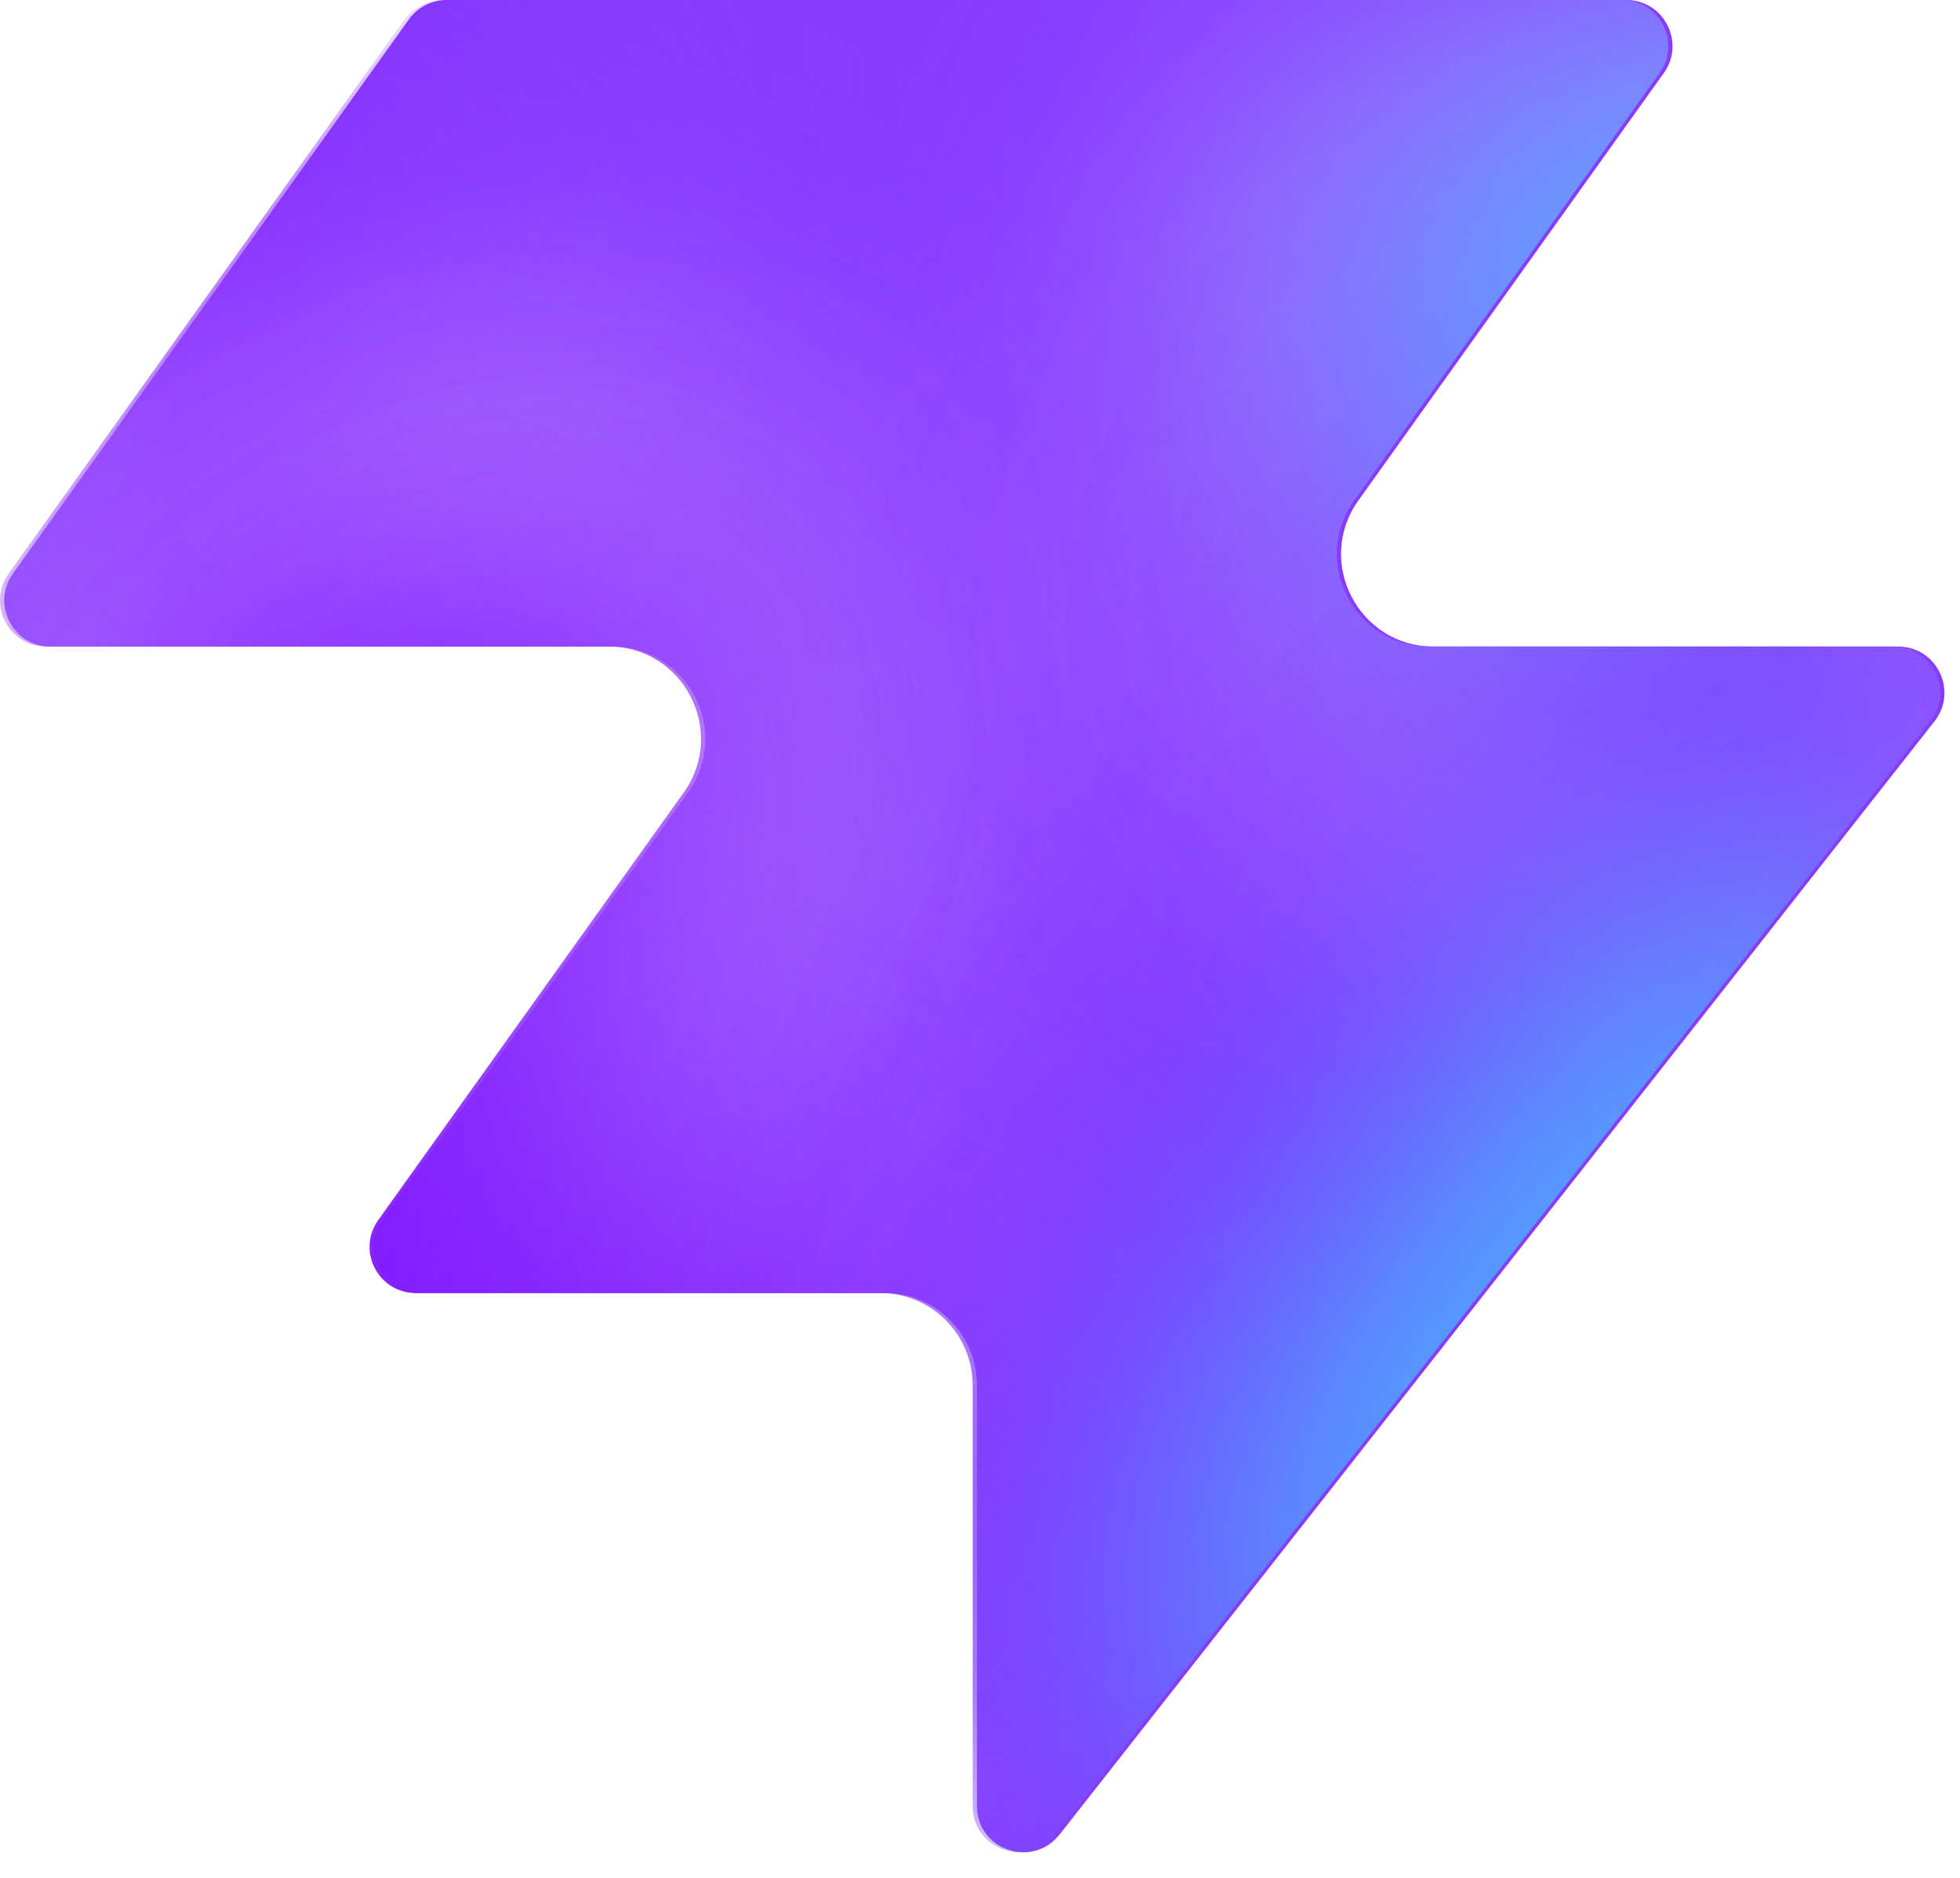
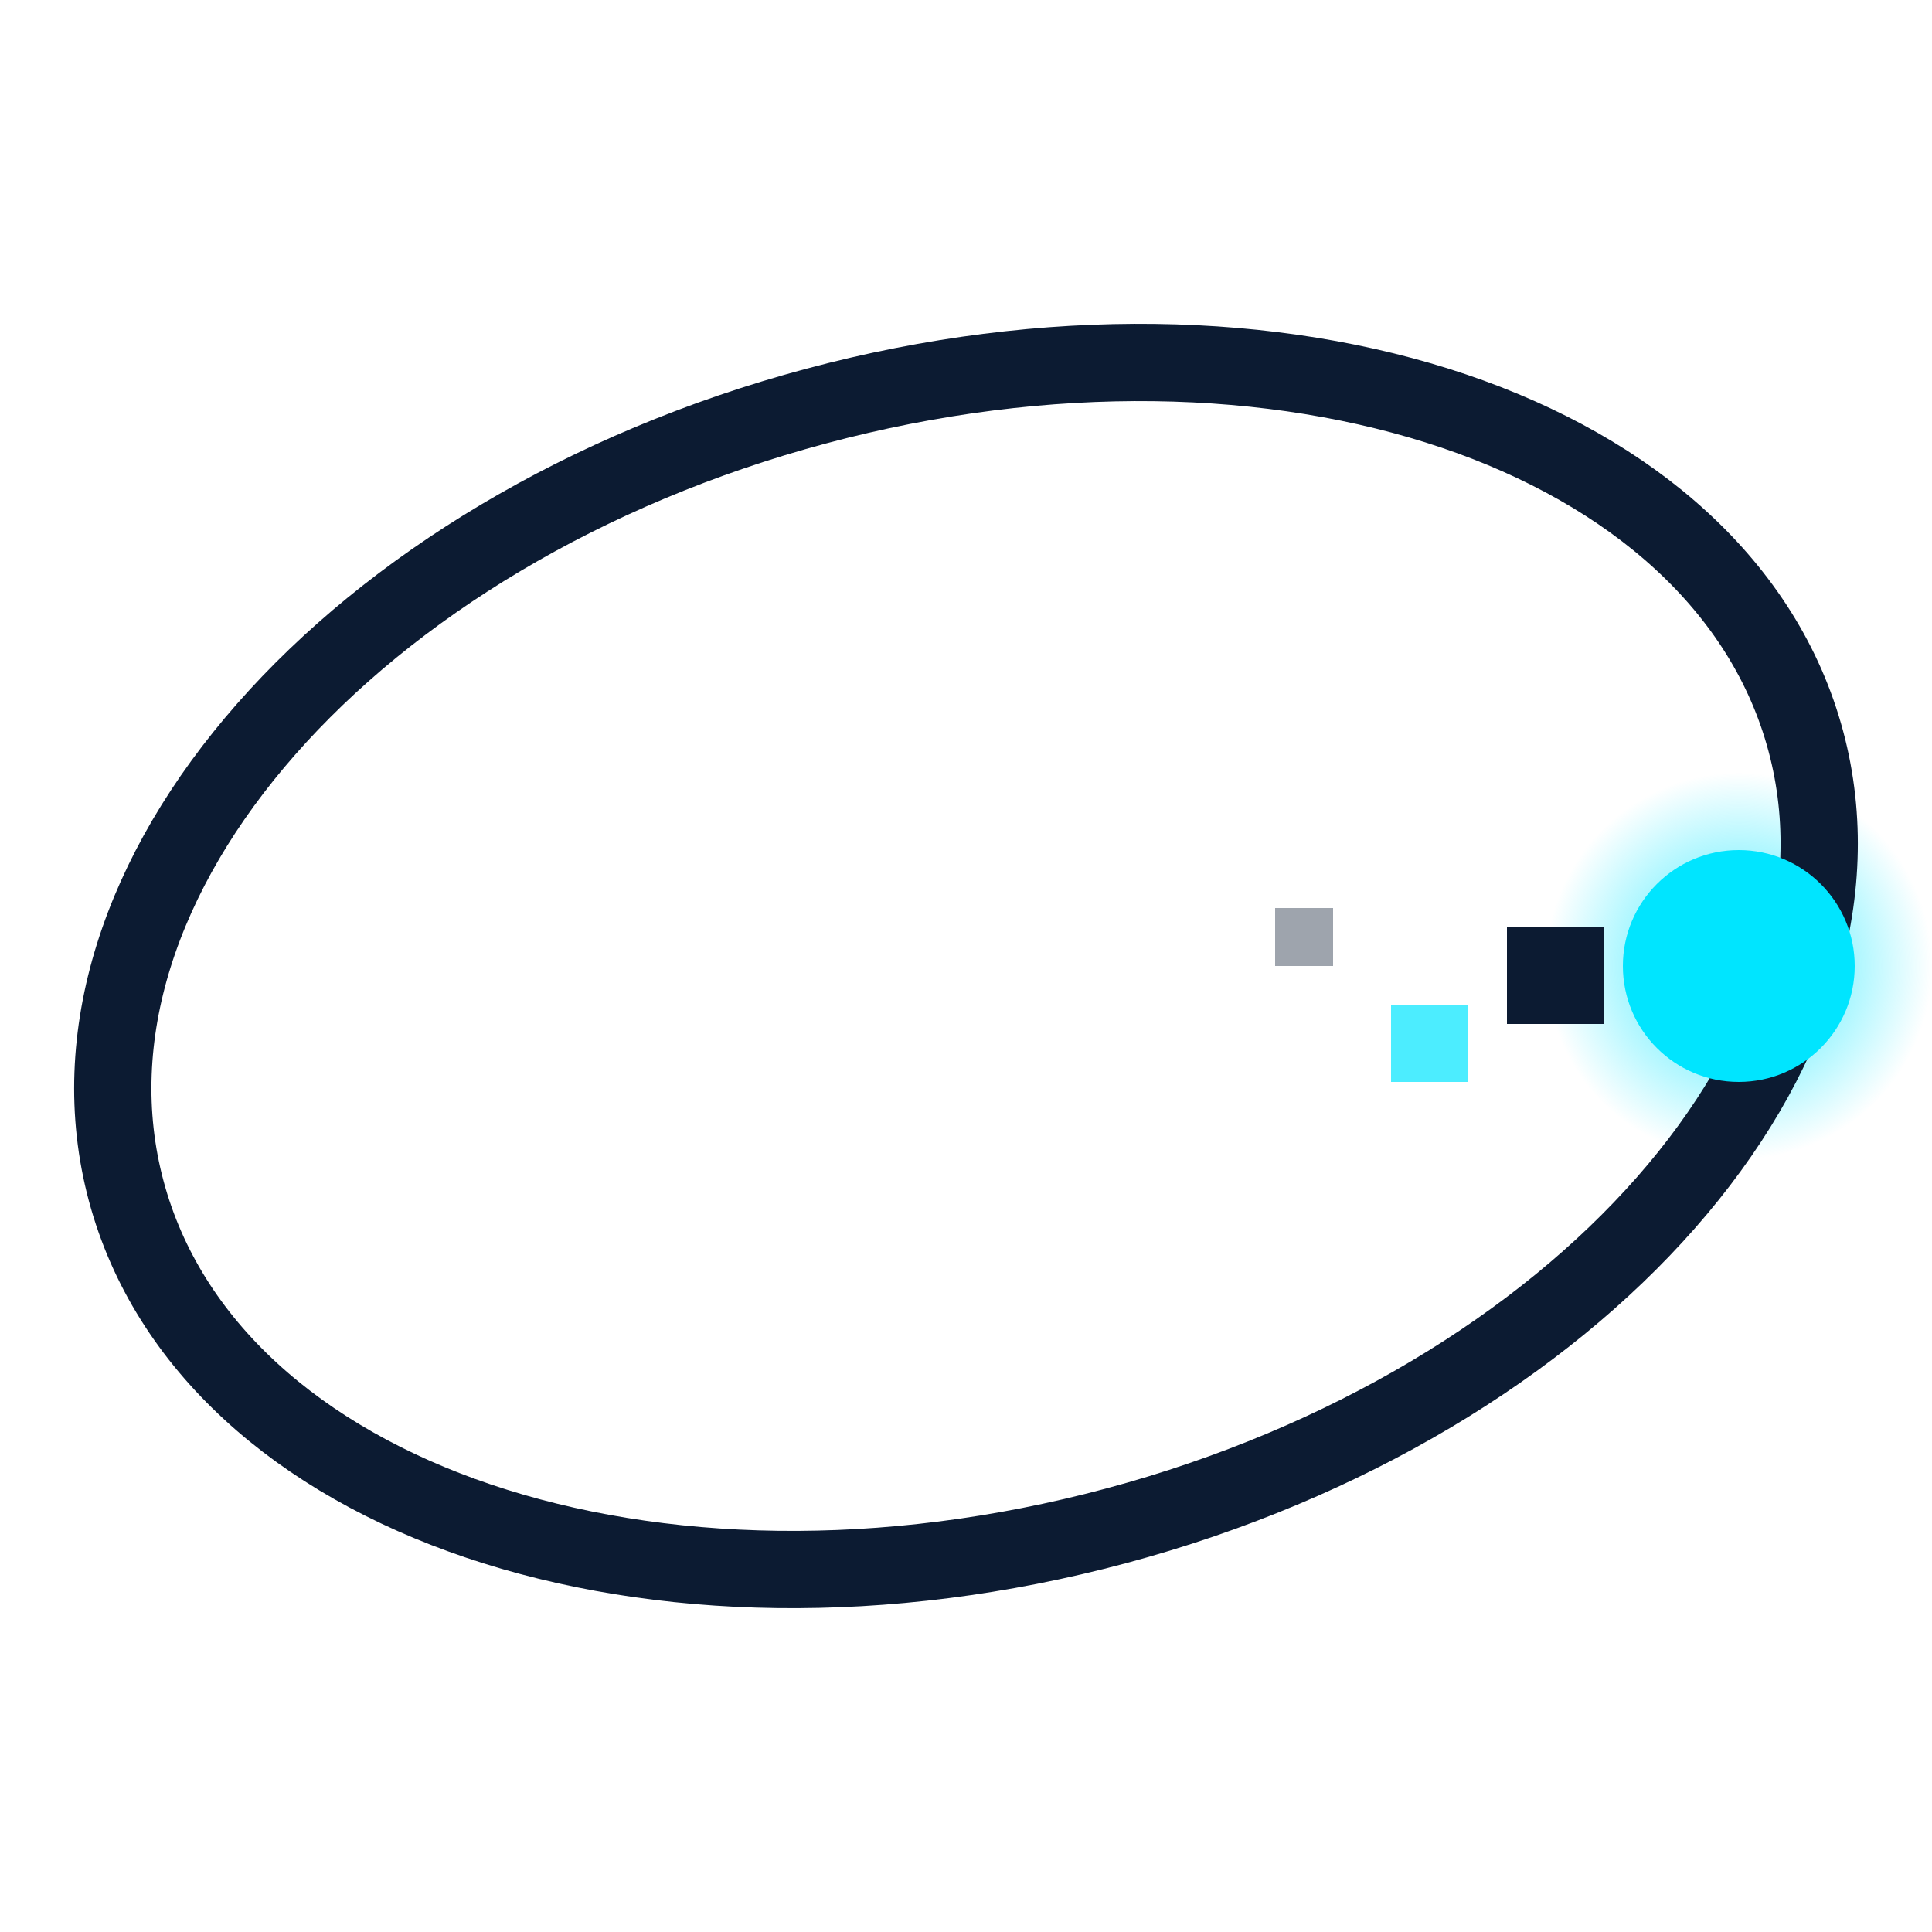
- <svg xmlns="http://www.w3.org/2000/svg" width="48" height="46" fill="none" viewBox="0 0 48 46">
-   <path fill="#863bff" d="M25.946 44.938c-.664.845-2.021.375-2.021-.698V33.937a2.26 2.26 0 0 0-2.262-2.262H10.287c-.92 0-1.456-1.04-.92-1.788l7.48-10.471c1.07-1.497 0-3.578-1.842-3.578H1.237c-.92 0-1.456-1.04-.92-1.788L10.013.474c.214-.297.556-.474.92-.474h28.894c.92 0 1.456 1.04.92 1.788l-7.48 10.471c-1.07 1.498 0 3.579 1.842 3.579h11.377c.943 0 1.473 1.088.89 1.83L25.947 44.94z" style="fill:#863bff;fill:color(display-p3 .525 .23 1);fill-opacity:1" />
-   <mask id="a" width="48" height="46" x="0" y="0" maskUnits="userSpaceOnUse" style="mask-type:alpha">
-     <path fill="#000" d="M25.842 44.938c-.664.844-2.021.375-2.021-.698V33.937a2.26 2.26 0 0 0-2.262-2.262H10.183c-.92 0-1.456-1.04-.92-1.788l7.48-10.471c1.07-1.498 0-3.579-1.842-3.579H1.133c-.92 0-1.456-1.04-.92-1.787L9.91.473c.214-.297.556-.474.92-.474h28.894c.92 0 1.456 1.04.92 1.788l-7.48 10.471c-1.07 1.498 0 3.578 1.842 3.578h11.377c.943 0 1.473 1.088.89 1.832L25.843 44.94z" style="fill:#000;fill-opacity:1" />
-   </mask>
-   <g mask="url(#a)">
-     <g filter="url(#b)">
-       <ellipse cx="5.508" cy="14.704" fill="#ede6ff" rx="5.508" ry="14.704" style="fill:#ede6ff;fill:color(display-p3 .927 .903 1);fill-opacity:1" transform="matrix(.00324 1 1 -.00324 -4.47 31.516)" />
-     </g>
-     <g filter="url(#c)">
-       <ellipse cx="10.399" cy="29.851" fill="#ede6ff" rx="10.399" ry="29.851" style="fill:#ede6ff;fill:color(display-p3 .927 .903 1);fill-opacity:1" transform="matrix(.00324 1 1 -.00324 -39.328 7.883)" />
-     </g>
-     <g filter="url(#d)">
-       <ellipse cx="5.508" cy="30.487" fill="#7e14ff" rx="5.508" ry="30.487" style="fill:#7e14ff;fill:color(display-p3 .492 .077 1);fill-opacity:1" transform="rotate(89.814 -25.913 -14.639)scale(1 -1)" />
-     </g>
-     <g filter="url(#e)">
-       <ellipse cx="5.508" cy="30.599" fill="#7e14ff" rx="5.508" ry="30.599" style="fill:#7e14ff;fill:color(display-p3 .492 .077 1);fill-opacity:1" transform="rotate(89.814 -32.644 -3.334)scale(1 -1)" />
-     </g>
-     <g filter="url(#f)">
-       <ellipse cx="5.508" cy="30.599" fill="#7e14ff" rx="5.508" ry="30.599" style="fill:#7e14ff;fill:color(display-p3 .492 .077 1);fill-opacity:1" transform="matrix(.00324 1 1 -.00324 -34.34 30.47)" />
-     </g>
-     <g filter="url(#g)">
-       <ellipse cx="14.072" cy="22.078" fill="#ede6ff" rx="14.072" ry="22.078" style="fill:#ede6ff;fill:color(display-p3 .927 .903 1);fill-opacity:1" transform="rotate(93.35 24.506 48.493)scale(-1 1)" />
-     </g>
-     <g filter="url(#h)">
-       <ellipse cx="3.47" cy="21.501" fill="#7e14ff" rx="3.47" ry="21.501" style="fill:#7e14ff;fill:color(display-p3 .492 .077 1);fill-opacity:1" transform="rotate(89.009 28.708 47.59)scale(-1 1)" />
-     </g>
-     <g filter="url(#i)">
-       <ellipse cx="3.47" cy="21.501" fill="#7e14ff" rx="3.47" ry="21.501" style="fill:#7e14ff;fill:color(display-p3 .492 .077 1);fill-opacity:1" transform="rotate(89.009 28.708 47.59)scale(-1 1)" />
-     </g>
-     <g filter="url(#j)">
-       <ellipse cx=".387" cy="8.972" fill="#7e14ff" rx="4.407" ry="29.108" style="fill:#7e14ff;fill:color(display-p3 .492 .077 1);fill-opacity:1" transform="rotate(39.51 .387 8.972)" />
-     </g>
-     <g filter="url(#k)">
-       <ellipse cx="47.523" cy="-6.092" fill="#7e14ff" rx="4.407" ry="29.108" style="fill:#7e14ff;fill:color(display-p3 .492 .077 1);fill-opacity:1" transform="rotate(37.892 47.523 -6.092)" />
-     </g>
-     <g filter="url(#l)">
-       <ellipse cx="41.412" cy="6.333" fill="#47bfff" rx="5.971" ry="9.665" style="fill:#47bfff;fill:color(display-p3 .28 .748 1);fill-opacity:1" transform="rotate(37.892 41.412 6.333)" />
-     </g>
-     <g filter="url(#m)">
-       <ellipse cx="-1.879" cy="38.332" fill="#7e14ff" rx="4.407" ry="29.108" style="fill:#7e14ff;fill:color(display-p3 .492 .077 1);fill-opacity:1" transform="rotate(37.892 -1.88 38.332)" />
-     </g>
-     <g filter="url(#n)">
-       <ellipse cx="-1.879" cy="38.332" fill="#7e14ff" rx="4.407" ry="29.108" style="fill:#7e14ff;fill:color(display-p3 .492 .077 1);fill-opacity:1" transform="rotate(37.892 -1.88 38.332)" />
-     </g>
-     <g filter="url(#o)">
-       <ellipse cx="35.651" cy="29.907" fill="#7e14ff" rx="4.407" ry="29.108" style="fill:#7e14ff;fill:color(display-p3 .492 .077 1);fill-opacity:1" transform="rotate(37.892 35.651 29.907)" />
-     </g>
-     <g filter="url(#p)">
-       <ellipse cx="38.418" cy="32.4" fill="#47bfff" rx="5.971" ry="15.297" style="fill:#47bfff;fill:color(display-p3 .28 .748 1);fill-opacity:1" transform="rotate(37.892 38.418 32.4)" />
-     </g>
-   </g>
+ <svg xmlns="http://www.w3.org/2000/svg" viewBox="0 0 100 100">
  <defs>
-     <filter id="b" width="60.045" height="41.654" x="-19.77" y="16.149" color-interpolation-filters="sRGB" filterUnits="userSpaceOnUse">
-       <feFlood flood-opacity="0" result="BackgroundImageFix" />
-       <feBlend in="SourceGraphic" in2="BackgroundImageFix" result="shape" />
-       <feGaussianBlur result="effect1_foregroundBlur_2002_17158" stdDeviation="7.659" />
-     </filter>
-     <filter id="c" width="90.34" height="51.437" x="-54.613" y="-7.533" color-interpolation-filters="sRGB" filterUnits="userSpaceOnUse">
-       <feFlood flood-opacity="0" result="BackgroundImageFix" />
-       <feBlend in="SourceGraphic" in2="BackgroundImageFix" result="shape" />
-       <feGaussianBlur result="effect1_foregroundBlur_2002_17158" stdDeviation="7.659" />
-     </filter>
-     <filter id="d" width="79.355" height="29.4" x="-49.64" y="2.03" color-interpolation-filters="sRGB" filterUnits="userSpaceOnUse">
-       <feFlood flood-opacity="0" result="BackgroundImageFix" />
-       <feBlend in="SourceGraphic" in2="BackgroundImageFix" result="shape" />
-       <feGaussianBlur result="effect1_foregroundBlur_2002_17158" stdDeviation="4.596" />
-     </filter>
-     <filter id="e" width="79.579" height="29.4" x="-45.045" y="20.029" color-interpolation-filters="sRGB" filterUnits="userSpaceOnUse">
-       <feFlood flood-opacity="0" result="BackgroundImageFix" />
-       <feBlend in="SourceGraphic" in2="BackgroundImageFix" result="shape" />
-       <feGaussianBlur result="effect1_foregroundBlur_2002_17158" stdDeviation="4.596" />
-     </filter>
-     <filter id="f" width="79.579" height="29.4" x="-43.513" y="21.178" color-interpolation-filters="sRGB" filterUnits="userSpaceOnUse">
-       <feFlood flood-opacity="0" result="BackgroundImageFix" />
-       <feBlend in="SourceGraphic" in2="BackgroundImageFix" result="shape" />
-       <feGaussianBlur result="effect1_foregroundBlur_2002_17158" stdDeviation="4.596" />
-     </filter>
-     <filter id="g" width="74.749" height="58.852" x="15.756" y="-17.901" color-interpolation-filters="sRGB" filterUnits="userSpaceOnUse">
-       <feFlood flood-opacity="0" result="BackgroundImageFix" />
-       <feBlend in="SourceGraphic" in2="BackgroundImageFix" result="shape" />
-       <feGaussianBlur result="effect1_foregroundBlur_2002_17158" stdDeviation="7.659" />
-     </filter>
-     <filter id="h" width="61.377" height="25.362" x="23.548" y="2.284" color-interpolation-filters="sRGB" filterUnits="userSpaceOnUse">
-       <feFlood flood-opacity="0" result="BackgroundImageFix" />
-       <feBlend in="SourceGraphic" in2="BackgroundImageFix" result="shape" />
-       <feGaussianBlur result="effect1_foregroundBlur_2002_17158" stdDeviation="4.596" />
-     </filter>
-     <filter id="i" width="61.377" height="25.362" x="23.548" y="2.284" color-interpolation-filters="sRGB" filterUnits="userSpaceOnUse">
-       <feFlood flood-opacity="0" result="BackgroundImageFix" />
-       <feBlend in="SourceGraphic" in2="BackgroundImageFix" result="shape" />
-       <feGaussianBlur result="effect1_foregroundBlur_2002_17158" stdDeviation="4.596" />
-     </filter>
-     <filter id="j" width="56.045" height="63.649" x="-27.636" y="-22.853" color-interpolation-filters="sRGB" filterUnits="userSpaceOnUse">
-       <feFlood flood-opacity="0" result="BackgroundImageFix" />
-       <feBlend in="SourceGraphic" in2="BackgroundImageFix" result="shape" />
-       <feGaussianBlur result="effect1_foregroundBlur_2002_17158" stdDeviation="4.596" />
-     </filter>
-     <filter id="k" width="54.814" height="64.646" x="20.116" y="-38.415" color-interpolation-filters="sRGB" filterUnits="userSpaceOnUse">
-       <feFlood flood-opacity="0" result="BackgroundImageFix" />
-       <feBlend in="SourceGraphic" in2="BackgroundImageFix" result="shape" />
-       <feGaussianBlur result="effect1_foregroundBlur_2002_17158" stdDeviation="4.596" />
-     </filter>
-     <filter id="l" width="33.541" height="35.313" x="24.641" y="-11.323" color-interpolation-filters="sRGB" filterUnits="userSpaceOnUse">
-       <feFlood flood-opacity="0" result="BackgroundImageFix" />
-       <feBlend in="SourceGraphic" in2="BackgroundImageFix" result="shape" />
-       <feGaussianBlur result="effect1_foregroundBlur_2002_17158" stdDeviation="4.596" />
-     </filter>
-     <filter id="m" width="54.814" height="64.646" x="-29.286" y="6.009" color-interpolation-filters="sRGB" filterUnits="userSpaceOnUse">
-       <feFlood flood-opacity="0" result="BackgroundImageFix" />
-       <feBlend in="SourceGraphic" in2="BackgroundImageFix" result="shape" />
-       <feGaussianBlur result="effect1_foregroundBlur_2002_17158" stdDeviation="4.596" />
-     </filter>
-     <filter id="n" width="54.814" height="64.646" x="-29.286" y="6.009" color-interpolation-filters="sRGB" filterUnits="userSpaceOnUse">
-       <feFlood flood-opacity="0" result="BackgroundImageFix" />
-       <feBlend in="SourceGraphic" in2="BackgroundImageFix" result="shape" />
-       <feGaussianBlur result="effect1_foregroundBlur_2002_17158" stdDeviation="4.596" />
-     </filter>
-     <filter id="o" width="54.814" height="64.646" x="8.244" y="-2.416" color-interpolation-filters="sRGB" filterUnits="userSpaceOnUse">
-       <feFlood flood-opacity="0" result="BackgroundImageFix" />
-       <feBlend in="SourceGraphic" in2="BackgroundImageFix" result="shape" />
-       <feGaussianBlur result="effect1_foregroundBlur_2002_17158" stdDeviation="4.596" />
-     </filter>
-     <filter id="p" width="39.409" height="43.623" x="18.713" y="10.588" color-interpolation-filters="sRGB" filterUnits="userSpaceOnUse">
-       <feFlood flood-opacity="0" result="BackgroundImageFix" />
-       <feBlend in="SourceGraphic" in2="BackgroundImageFix" result="shape" />
-       <feGaussianBlur result="effect1_foregroundBlur_2002_17158" stdDeviation="4.596" />
-     </filter>
+     <radialGradient id="glow" cx="50%" cy="50%" r="50%">
+       <stop offset="0%" style="stop-color:#00e5ff;stop-opacity:0.8" />
+       <stop offset="100%" style="stop-color:#00e5ff;stop-opacity:0" />
+     </radialGradient>
  </defs>
+   {/* Cyan glowing sphere background */}
+   <circle cx="90" cy="50" r="10" fill="url(#glow)" />
+   
+   {/* Main Orbit Ring */}
+   <ellipse cx="50" cy="50" rx="45" ry="30" stroke="#0c1b32" stroke-width="4" fill="none" transform="rotate(-15 50 50)" />
+   
+   {/* The Satellite Sphere */}
+   <circle cx="90" cy="50" r="6" fill="#00e5ff" />
+   
+   {/* Pixel Trail */}
+   <rect x="78" y="48" width="5" height="5" fill="#0c1b32" />
+   <rect x="72" y="52" width="4" height="4" fill="#00e5ff" opacity="0.7" />
+   <rect x="66" y="47" width="3" height="3" fill="#0c1b32" opacity="0.4" />
</svg>
